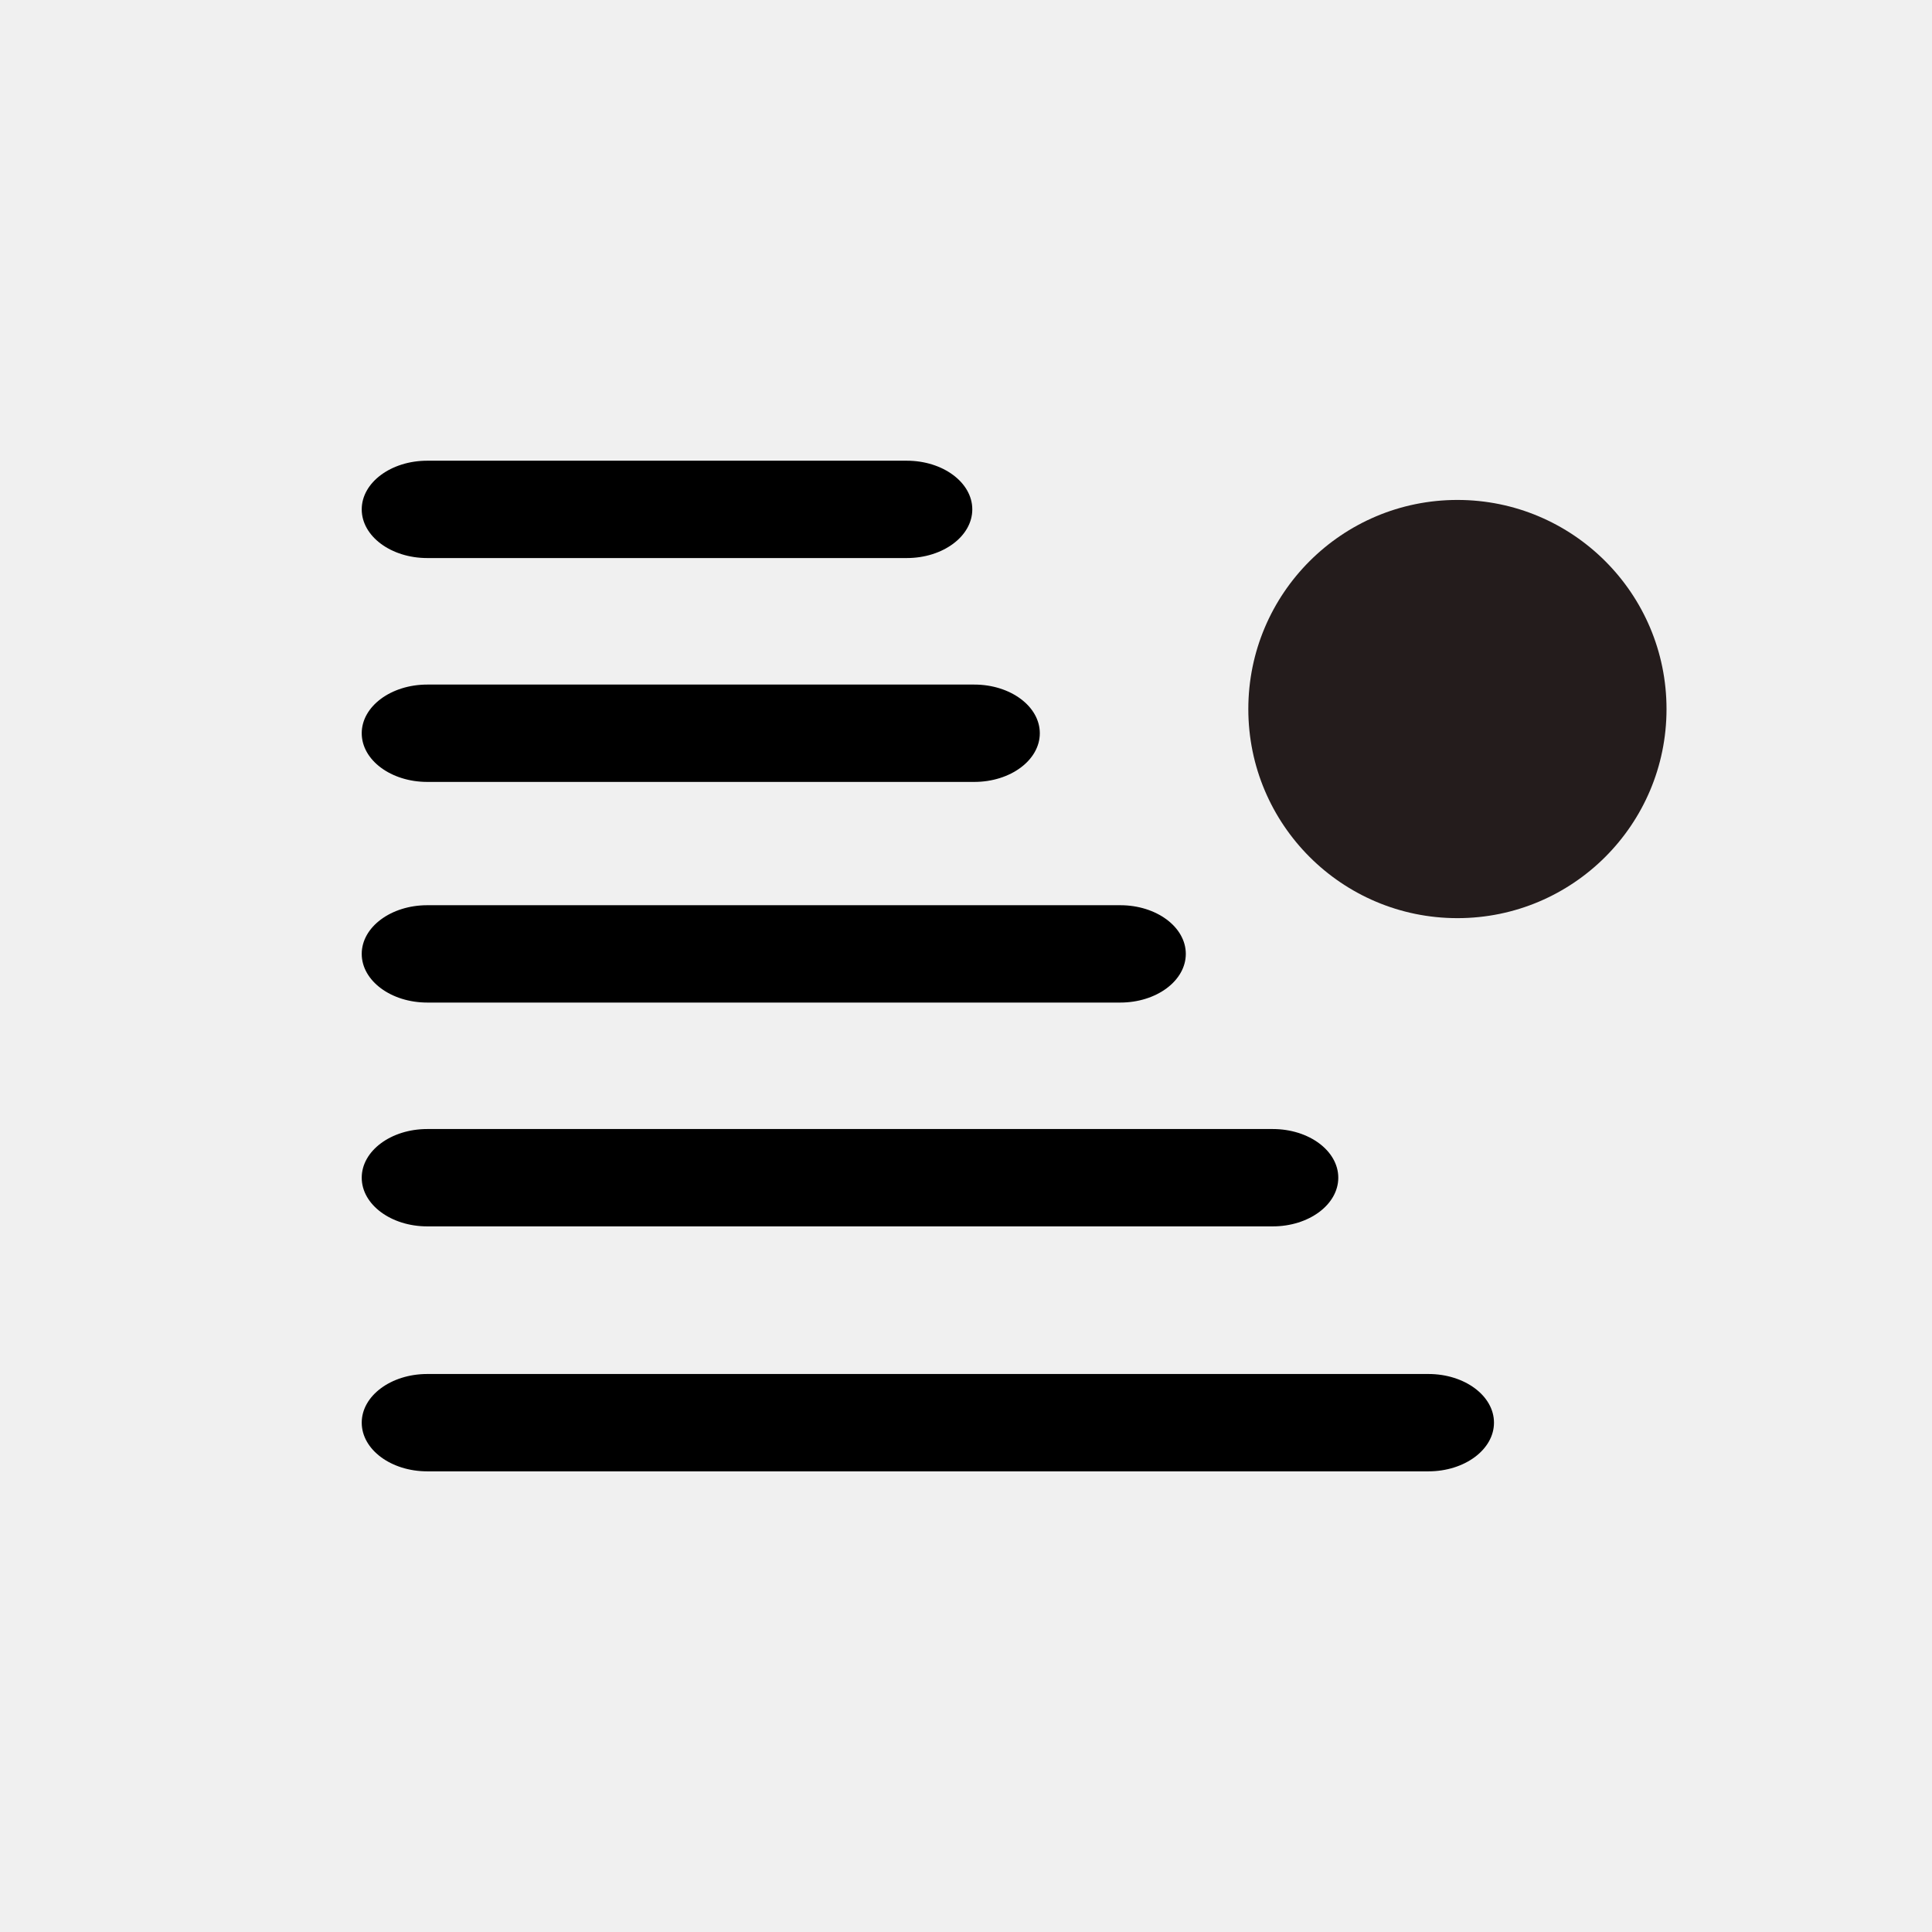
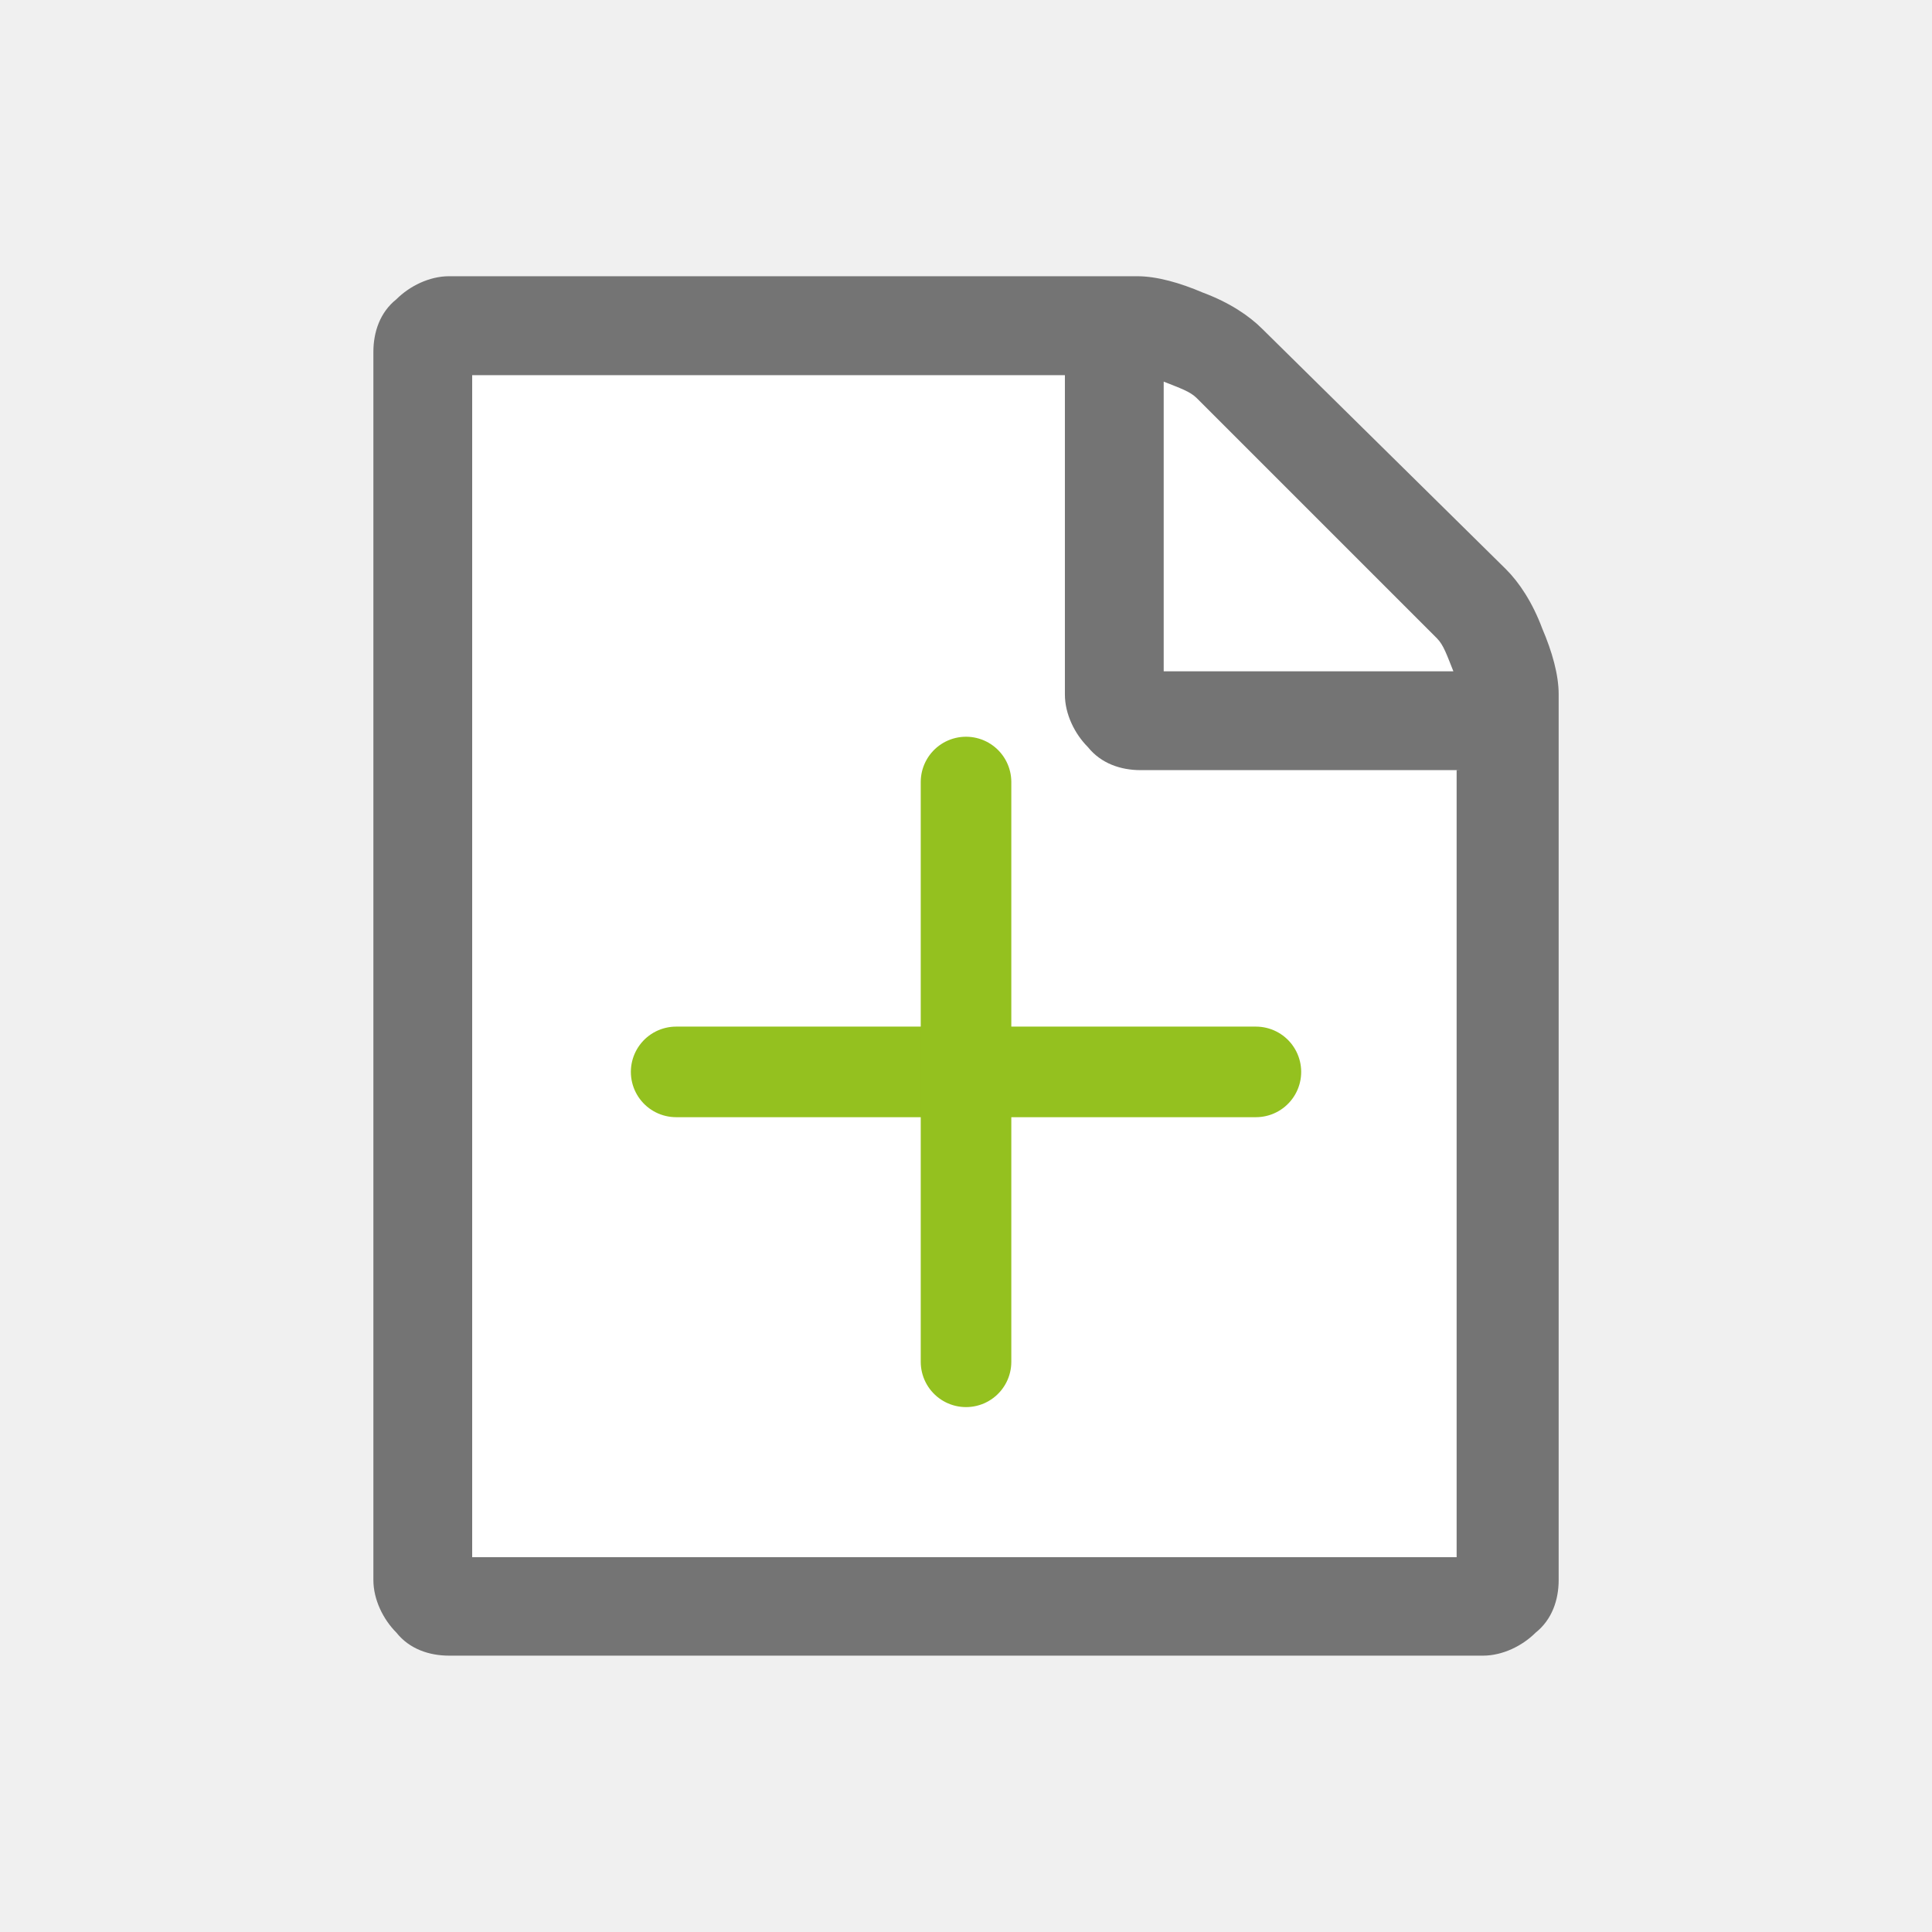
- <svg xmlns="http://www.w3.org/2000/svg" width="39mm" height="39mm" viewBox="0 0 39 39" version="1.1" id="svg8">
-   <defs id="defs2" />
-   <g id="layer1" transform="translate(0,-258)">
-     <rect style="opacity:1;fill:black;fill-opacity:1;stroke:none;stroke-width:2;stroke-linecap:round;stroke-linejoin:round;stroke-miterlimit:4;stroke-dasharray:none;stroke-opacity:1" id="rect5110" width="12.325" height="1.965" x="7.302" y="267.3" rx="1.323" ry="1.323" />
-     <rect style="opacity:1;fill:black;fill-opacity:1;stroke:none;stroke-width:2;stroke-linecap:round;stroke-linejoin:round;stroke-miterlimit:4;stroke-dasharray:none;stroke-opacity:1" id="rect5110-3" width="13.688" height="1.965" x="7.302" y="271.819" rx="1.323" ry="1.323" />
-     <rect style="opacity:1;fill:black;fill-opacity:1;stroke:none;stroke-width:2;stroke-linecap:round;stroke-linejoin:round;stroke-miterlimit:4;stroke-dasharray:none;stroke-opacity:1" id="rect5110-6" width="16.635" height="1.965" x="7.302" y="276.273" rx="1.323" ry="1.323" />
-     <rect style="opacity:1;fill:black;fill-opacity:1;stroke:none;stroke-width:2;stroke-linecap:round;stroke-linejoin:round;stroke-miterlimit:4;stroke-dasharray:none;stroke-opacity:1" id="rect5110-7" width="19.713" height="1.965" x="7.302" y="280.791" rx="1.323" ry="1.323" />
-     <rect style="opacity:1;fill:black;fill-opacity:1;stroke:none;stroke-width:2;stroke-linecap:round;stroke-linejoin:round;stroke-miterlimit:4;stroke-dasharray:none;stroke-opacity:1" id="rect5110-5" width="22.856" height="1.965" x="7.302" y="285.736" rx="1.323" ry="1.323" />
-     <circle style="opacity:1;fill:#241c1c;fill-opacity:1;stroke:none;stroke-width:2.465;stroke-linecap:round;stroke-linejoin:round;stroke-miterlimit:4;stroke-dasharray:none;stroke-dashoffset:74.268;stroke-opacity:1;paint-order:fill markers stroke" id="path836" cx="29.42" cy="272.313" r="4.221" />
+ <svg xmlns="http://www.w3.org/2000/svg" width="64" height="64" viewBox="0 0 16.933 16.933" version="1.1" id="svg8">
+   <defs id="defs2">
+     <marker orient="auto" refY="0.0" refX="0.0" id="marker1178" style="overflow:visible">
+       <path id="path1176" d="M 0.0,0.0 L 5.0,-5.0 L -12.5,0.0 L 5.0,5.0 L 0.0,0.0 z " style="fill-rule:evenodd;stroke:black;stroke-width:1pt;stroke-opacity:1" transform="scale(0.8) translate(12.5,0)" />
+     </marker>
+     <marker orient="auto" refY="0.0" refX="0.0" id="Arrow1Lstart" style="overflow:visible">
+       <path id="path900" d="M 0.0,0.0 L 5.0,-5.0 L -12.5,0.0 L 5.0,5.0 L 0.0,0.0 z " style="fill-rule:evenodd;stroke:black;stroke-width:1pt;stroke-opacity:1" transform="scale(0.8) translate(12.5,0)" />
+     </marker>
+   </defs>
+   <g id="layer1" transform="translate(0,-280.0667)">
+     <g id="g861">
+       <g transform="matrix(0.07911191,0,0,0.07911191,2.885587,281.6095)" class="st2" id="g10" style="fill:#3e5389;stroke-width:3.344">
+         <g id="g862" transform="matrix(2.480451,0,0,2.480451,825.4771,-319.6563)" style="stroke-width:1.348">
+           <g id="g941" transform="translate(76.54203,40.8055)">
+             <g style="stroke-width:0.917" id="g4587-6-3" transform="matrix(5.557924,0,0,5.557924,-426.1603,-1476.695)">
+               <path id="rect858-7-5" d="m 4.345,282.527 5.291,-0.019 c 0.35,-10e-4 3.111,2.501 3.106,3.19 l -0.047,6.3 c -0.005,0.689 -0.705,1.244 -1.581,1.244 H 5.122 c -0.876,0 -1.581,-0.555 -1.581,-1.244 v -8.227 c 0,-0.689 -0.071,-1.241 0.804,-1.244 z" style="opacity:1;fill:white;fill-opacity:1;stroke:none;stroke-width:0.684;stroke-linecap:round;stroke-linejoin:round;stroke-miterlimit:4;stroke-dasharray:none;stroke-dashoffset:74.268;stroke-opacity:1;paint-order:fill markers stroke" transform="translate(0,-5.1118766e-6)" />
+               <path style="fill:#747474;fill-opacity:1;stroke:none;stroke-width:0.243;stroke-opacity:1" id="path8-5-6" d="m 12.484,284.697 c 0.106,0.106 0.212,0.265 0.291,0.476 0.079,0.185 0.132,0.37 0.132,0.529 v 7.117 c 0,0.159 -0.053,0.318 -0.185,0.423 -0.106,0.106 -0.265,0.185 -0.423,0.185 H 3.99 c -0.159,0 -0.318,-0.053 -0.423,-0.185 -0.106,-0.106 -0.185,-0.265 -0.185,-0.423 v -9.869 c 0,-0.159 0.053,-0.318 0.185,-0.423 0.106,-0.106 0.265,-0.185 0.423,-0.185 h 5.53 c 0.159,0 0.344,0.053 0.529,0.132 0.212,0.079 0.37,0.185 0.476,0.291 z m -0.37,1.614 H 9.547 c -0.159,0 -0.317,-0.053 -0.423,-0.185 -0.106,-0.106 -0.185,-0.265 -0.185,-0.423 v -2.566 h -4.763 v 9.499 h 7.911 v -6.324 z m -2.381,-3.122 v 2.328 h 2.328 c -0.053,-0.132 -0.079,-0.212 -0.132,-0.265 l -1.931,-1.931 c -0.053,-0.053 -0.132,-0.079 -0.265,-0.132 z" class="st2" transform="translate(0,-5.1118766e-6)" />
+             </g>
+             <g id="g895" transform="matrix(1.61694,0,0,1.61694,234.9888,-71.36874)" style="stroke-width:0.834">
+               <g id="g899">
+                 <path style="fill:none;stroke:#94c11f;stroke-width:2.502;stroke-linecap:round;stroke-linejoin:miter;stroke-miterlimit:4;stroke-dasharray:none;stroke-opacity:1" d="m -388.901,123.348 h 16.014" id="path876" />
+                 <path style="fill:none;stroke:#94c11f;stroke-width:2.502;stroke-linecap:round;stroke-linejoin:miter;stroke-miterlimit:4;stroke-dasharray:none;stroke-opacity:1" d="M -380.894,131.356 V 115.341" id="path876-3" />
+               </g>
+             </g>
+           </g>
+         </g>
+       </g>
+     </g>
  </g>
+   <style id="style817" type="text/css">
+ 	.st0{fill:#FFFFFF;}
+ 	.st1{fill:none;}
+ 	.st2{fill:#3E5389;}
+ </style>
</svg>
